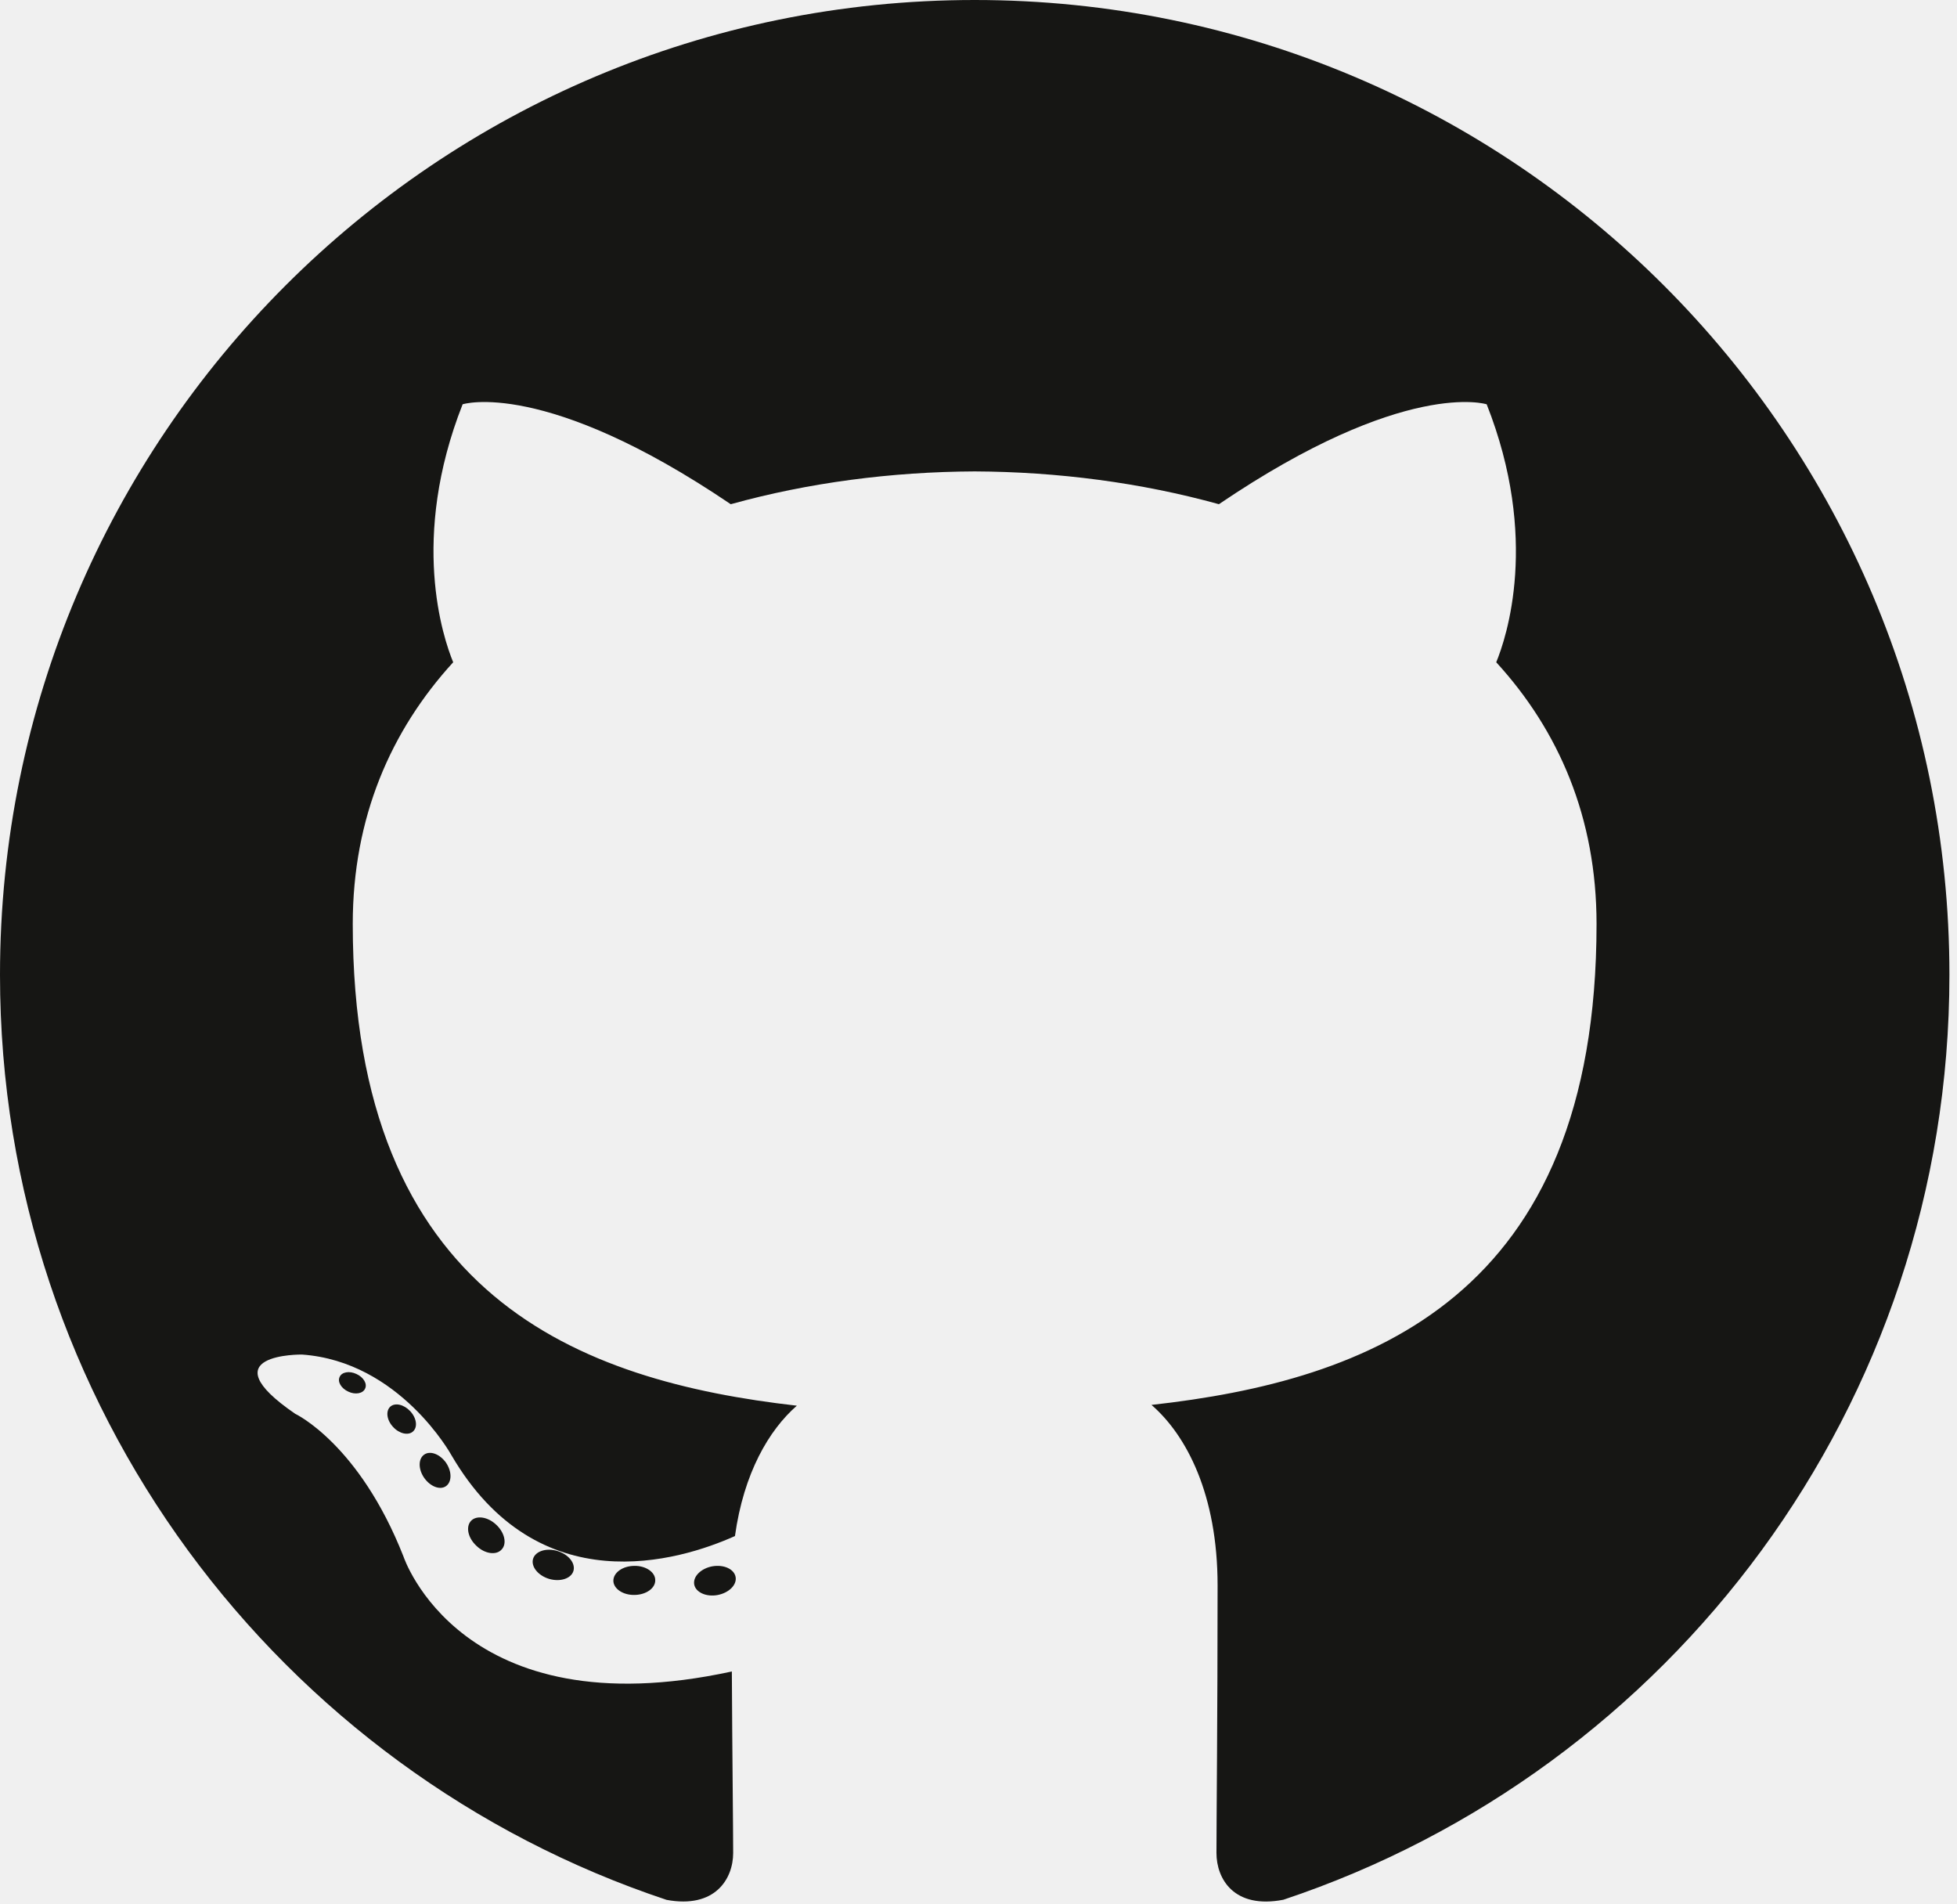
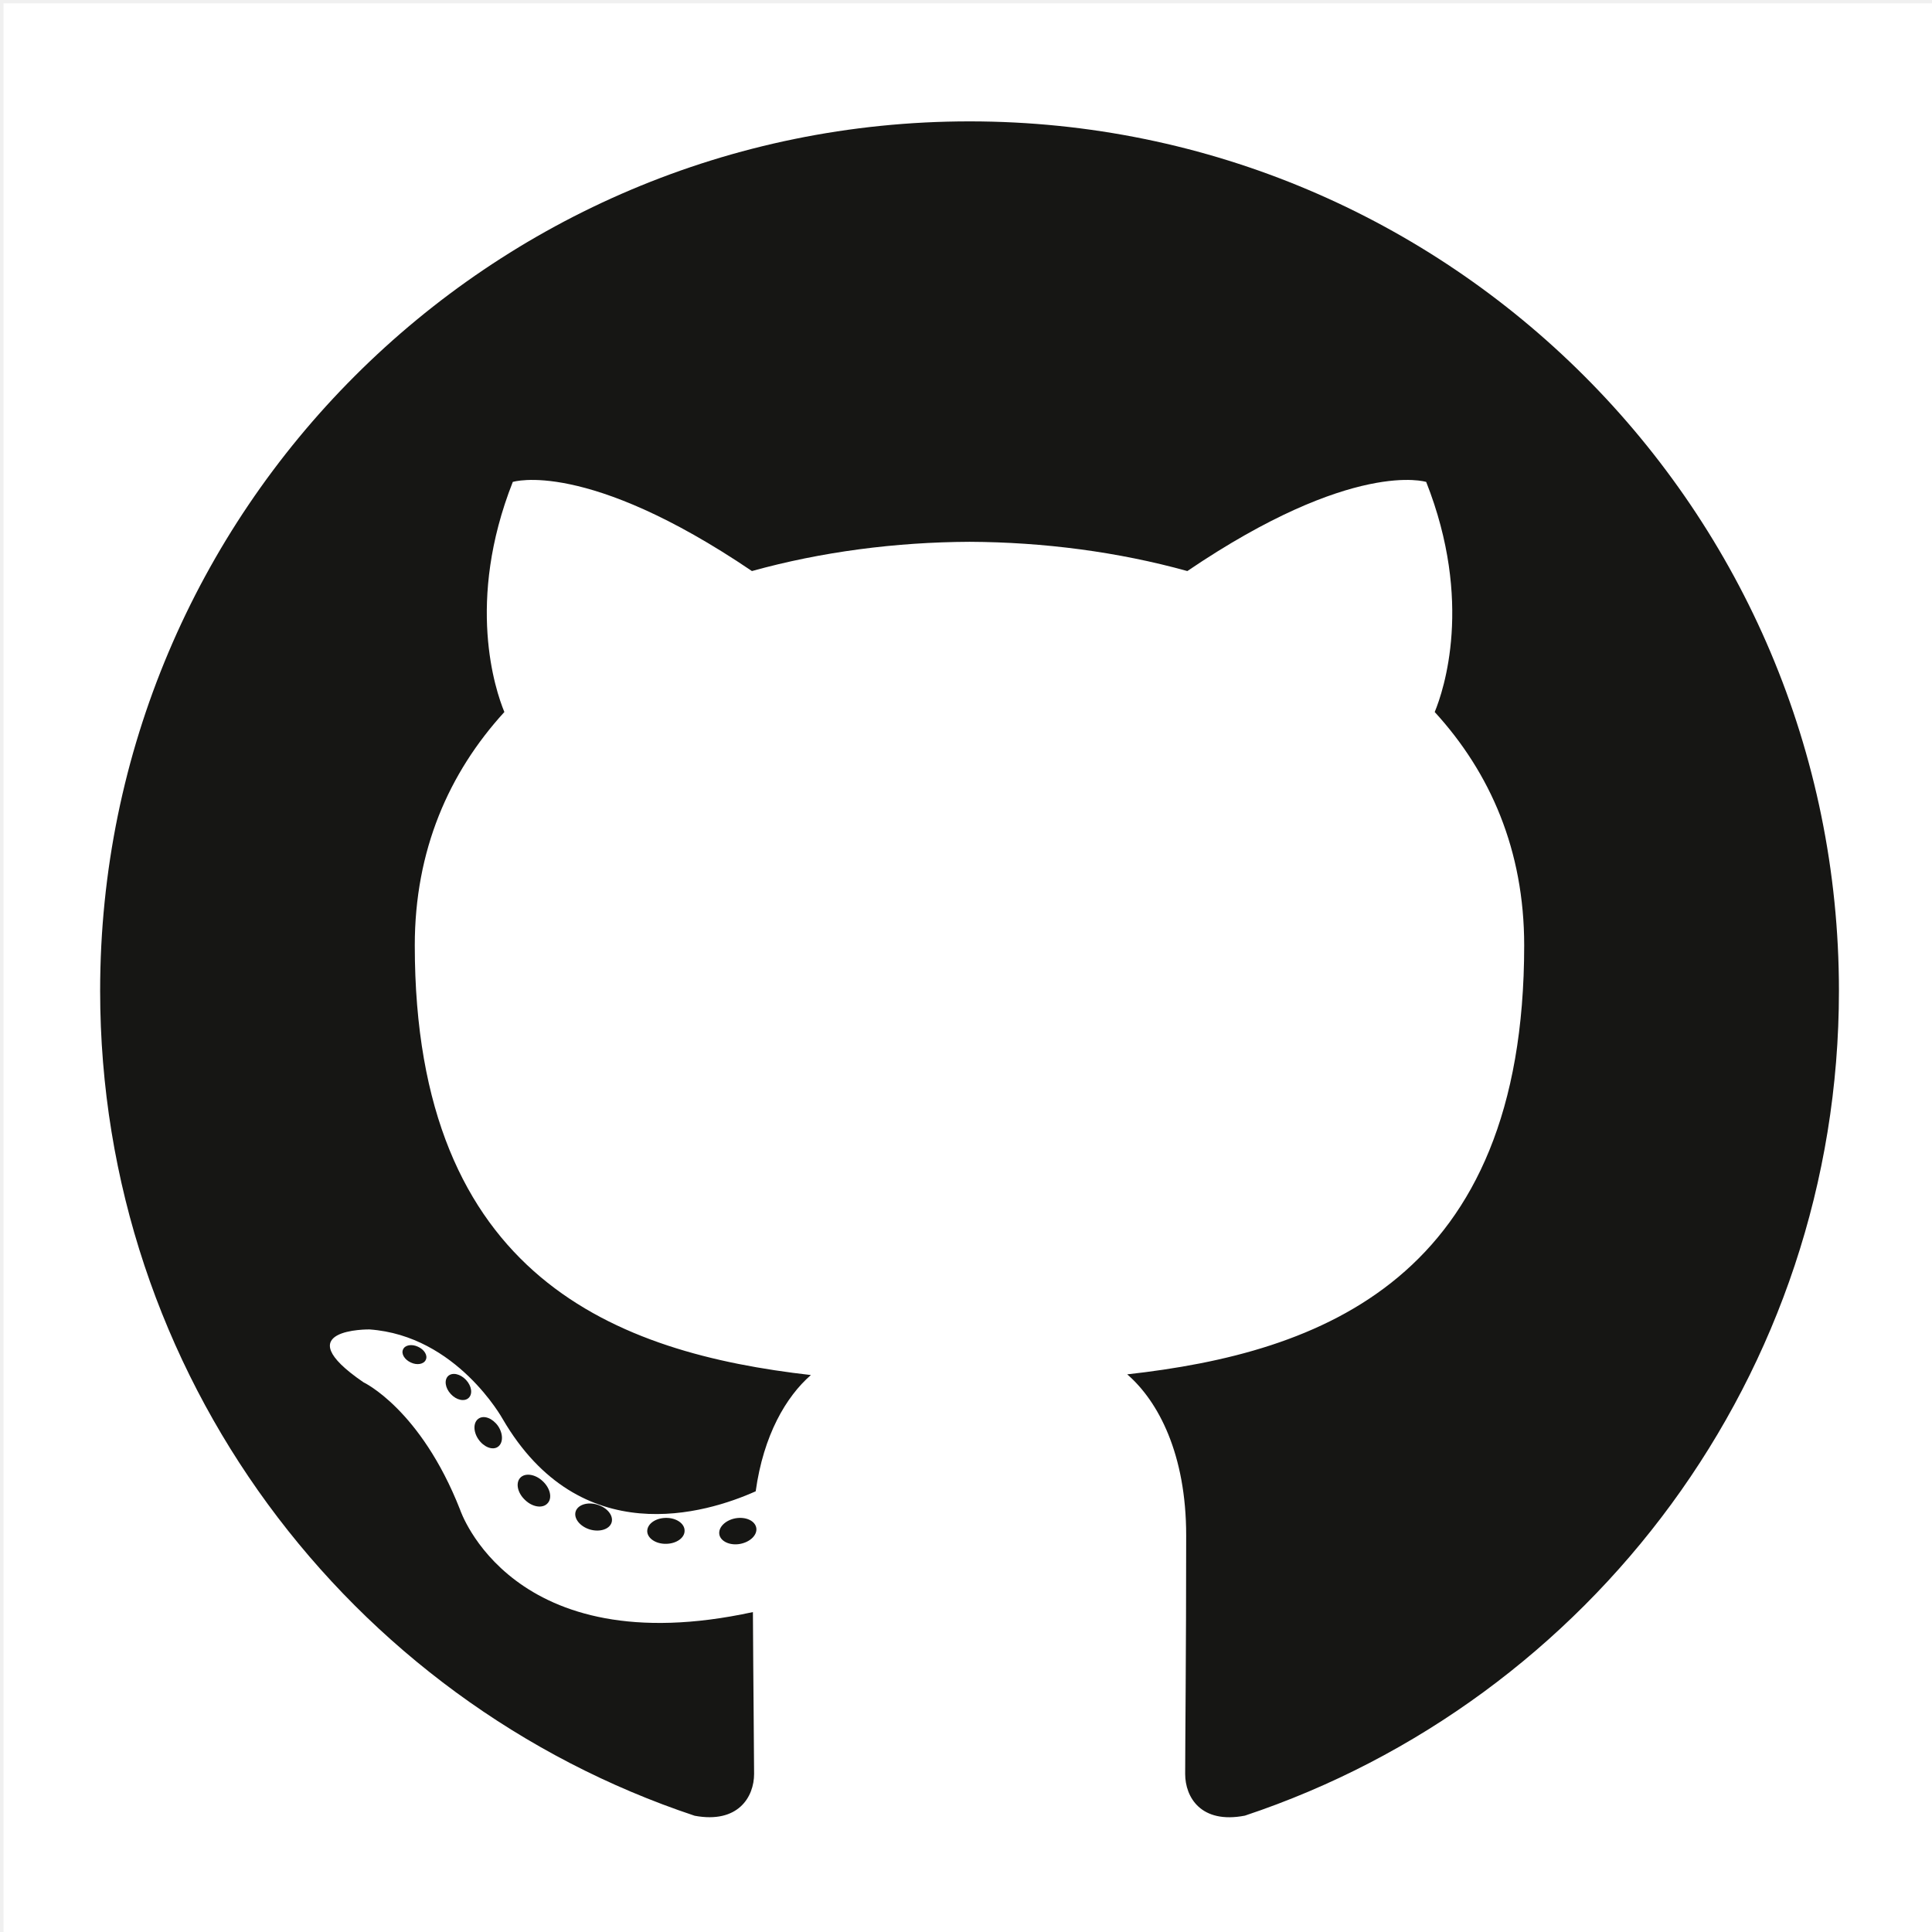
- <svg xmlns="http://www.w3.org/2000/svg" width="2500" height="2432" viewBox="0 0 256 249" preserveAspectRatio="xMinYMin meet">
-   <g fill="#161614">
-     <path d="M127.505 0C57.095 0 0 57.085 0 127.505c0 56.336 36.534 104.13 87.196 120.99 6.372 1.18 8.712-2.766 8.712-6.134 0-3.04-.119-13.085-.173-23.739-35.473 7.713-42.958-15.044-42.958-15.044-5.8-14.738-14.157-18.656-14.157-18.656-11.568-7.914.872-7.752.872-7.752 12.804.9 19.546 13.14 19.546 13.14 11.372 19.493 29.828 13.857 37.104 10.6 1.144-8.242 4.449-13.866 8.095-17.05-28.32-3.225-58.092-14.158-58.092-63.014 0-13.92 4.981-25.295 13.138-34.224-1.324-3.212-5.688-16.18 1.235-33.743 0 0 10.707-3.427 35.073 13.07 10.17-2.826 21.078-4.242 31.914-4.29 10.836.048 21.752 1.464 31.942 4.29 24.337-16.497 35.029-13.07 35.029-13.07 6.94 17.563 2.574 30.531 1.25 33.743 8.175 8.929 13.122 20.303 13.122 34.224 0 48.972-29.828 59.756-58.22 62.912 4.573 3.957 8.648 11.717 8.648 23.612 0 17.06-.148 30.791-.148 34.991 0 3.393 2.295 7.369 8.759 6.117 50.634-16.879 87.122-64.656 87.122-120.973C255.009 57.085 197.922 0 127.505 0" />
-     <path d="M47.755 181.634c-.28.633-1.278.823-2.185.389-.925-.416-1.445-1.28-1.145-1.916.275-.652 1.273-.834 2.196-.396.927.415 1.455 1.287 1.134 1.923M54.027 187.23c-.608.564-1.797.302-2.604-.589-.834-.889-.99-2.077-.373-2.65.627-.563 1.78-.3 2.616.59.834.899.996 2.08.36 2.65M58.33 194.39c-.782.543-2.06.034-2.849-1.1-.781-1.133-.781-2.493.017-3.038.792-.545 2.05-.055 2.85 1.07.78 1.153.78 2.513-.019 3.069M65.606 202.683c-.699.77-2.187.564-3.277-.488-1.114-1.028-1.425-2.487-.724-3.258.707-.772 2.204-.555 3.302.488 1.107 1.026 1.445 2.496.7 3.258M75.01 205.483c-.307.998-1.741 1.452-3.185 1.028-1.442-.437-2.386-1.607-2.095-2.616.3-1.005 1.74-1.478 3.195-1.024 1.44.435 2.386 1.596 2.086 2.612M85.714 206.67c.036 1.052-1.189 1.924-2.705 1.943-1.525.033-2.758-.818-2.774-1.852 0-1.062 1.197-1.926 2.721-1.951 1.516-.03 2.758.815 2.758 1.86M96.228 206.267c.182 1.026-.872 2.08-2.377 2.36-1.48.27-2.85-.363-3.039-1.38-.184-1.052.89-2.105 2.367-2.378 1.508-.262 2.857.355 3.049 1.398" />
+ <svg xmlns="http://www.w3.org/2000/svg" width="1000" height="1000" viewBox="0 0 102.4 102.385" preserveAspectRatio="xMinYMin meet" version="1.1" id="svg8">
+   <defs id="defs12" />
+   <g id="g827" transform="translate(197.3614,-17.36666)">
+     <rect y="17.798" x="-196.918" height="101.888" width="101.888" id="rect821" style="opacity:1;fill:#ffffff;fill-opacity:1;stroke:#ffffff;stroke-width:0.512;stroke-linecap:round;stroke-linejoin:miter;stroke-miterlimit:4;stroke-dasharray:none;stroke-dashoffset:0;stroke-opacity:1;paint-order:normal" />
+     <g transform="matrix(0.361399,0,0,0.361399,-192.0538,23.79985)" style="fill:#161614;stroke-width:2.767" id="g6">
+       <path style="stroke-width:2.767" id="path2" d="M 127.505,0 C 57.095,0 0,57.085 0,127.505 c 0,56.336 36.534,104.13 87.196,120.99 6.372,1.18 8.712,-2.766 8.712,-6.134 0,-3.04 -0.119,-13.085 -0.173,-23.739 -35.473,7.713 -42.958,-15.044 -42.958,-15.044 -5.8,-14.738 -14.157,-18.656 -14.157,-18.656 -11.568,-7.914 0.872,-7.752 0.872,-7.752 12.804,0.9 19.546,13.14 19.546,13.14 11.372,19.493 29.828,13.857 37.104,10.6 1.144,-8.242 4.449,-13.866 8.095,-17.05 -28.32,-3.225 -58.092,-14.158 -58.092,-63.014 0,-13.92 4.981,-25.295 13.138,-34.224 -1.324,-3.212 -5.688,-16.18 1.235,-33.743 0,0 10.707,-3.427 35.073,13.07 10.17,-2.826 21.078,-4.242 31.914,-4.29 10.836,0.048 21.752,1.464 31.942,4.29 24.337,-16.497 35.029,-13.07 35.029,-13.07 6.94,17.563 2.574,30.531 1.25,33.743 8.175,8.929 13.122,20.303 13.122,34.224 0,48.972 -29.828,59.756 -58.22,62.912 4.573,3.957 8.648,11.717 8.648,23.612 0,17.06 -0.148,30.791 -0.148,34.991 0,3.393 2.295,7.369 8.759,6.117 50.634,-16.879 87.122,-64.656 87.122,-120.973 C 255.009,57.085 197.922,0 127.505,0" />
+       <path style="stroke-width:2.767" id="path4" d="m 47.755,181.634 c -0.28,0.633 -1.278,0.823 -2.185,0.389 -0.925,-0.416 -1.445,-1.28 -1.145,-1.916 0.275,-0.652 1.273,-0.834 2.196,-0.396 0.927,0.415 1.455,1.287 1.134,1.923 m 6.272,5.596 c -0.608,0.564 -1.797,0.302 -2.604,-0.589 -0.834,-0.889 -0.99,-2.077 -0.373,-2.65 0.627,-0.563 1.78,-0.3 2.616,0.59 0.834,0.899 0.996,2.08 0.36,2.65 m 4.304,7.159 c -0.782,0.543 -2.06,0.034 -2.849,-1.1 -0.781,-1.133 -0.781,-2.493 0.017,-3.038 0.792,-0.545 2.05,-0.055 2.85,1.07 0.78,1.153 0.78,2.513 -0.019,3.069 m 7.277,8.292 c -0.699,0.77 -2.187,0.564 -3.277,-0.488 -1.114,-1.028 -1.425,-2.487 -0.724,-3.258 0.707,-0.772 2.204,-0.555 3.302,0.488 1.107,1.026 1.445,2.496 0.7,3.258 m 9.403,2.8 c -0.307,0.998 -1.741,1.452 -3.185,1.028 -1.442,-0.437 -2.386,-1.607 -2.095,-2.616 0.3,-1.005 1.74,-1.478 3.195,-1.024 1.44,0.435 2.386,1.596 2.086,2.612 m 10.703,1.187 c 0.036,1.052 -1.189,1.924 -2.705,1.943 -1.525,0.033 -2.758,-0.818 -2.774,-1.852 0,-1.062 1.197,-1.926 2.721,-1.951 1.516,-0.03 2.758,0.815 2.758,1.86 m 10.514,-0.403 c 0.182,1.026 -0.872,2.08 -2.377,2.36 -1.48,0.27 -2.85,-0.363 -3.039,-1.38 -0.184,-1.052 0.89,-2.105 2.367,-2.378 1.508,-0.262 2.857,0.355 3.049,1.398" />
+     </g>
  </g>
</svg>
